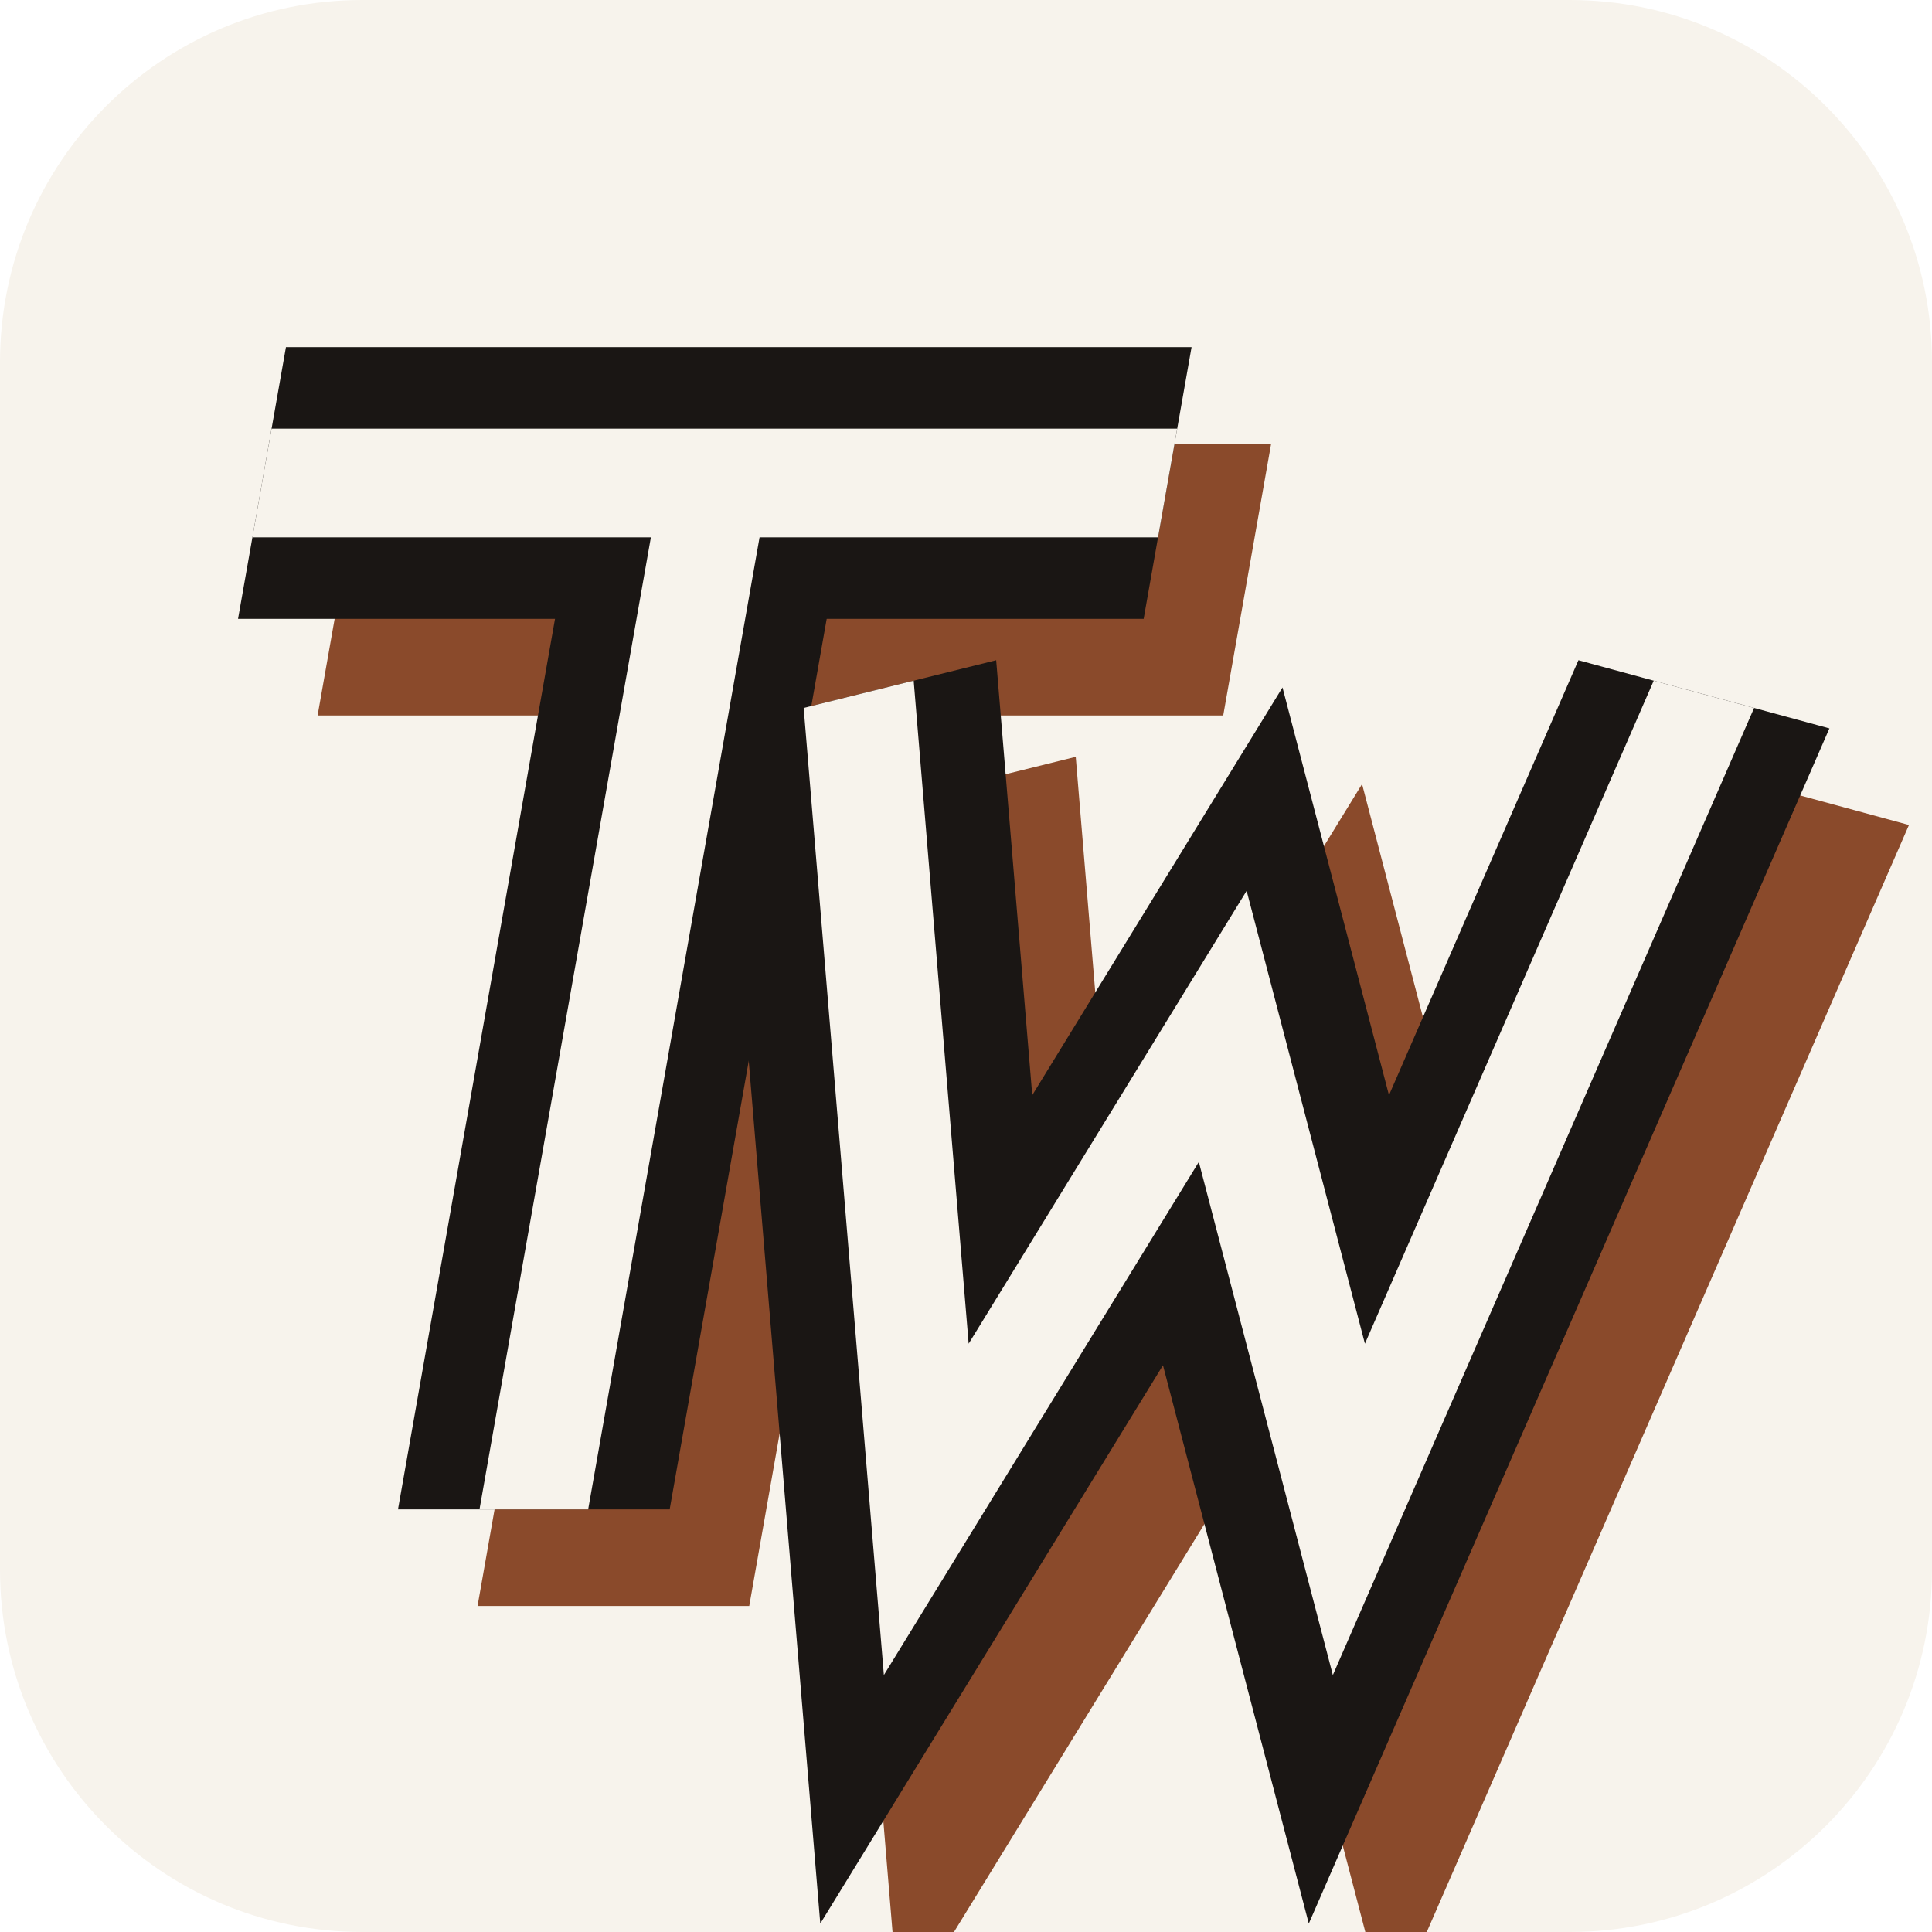
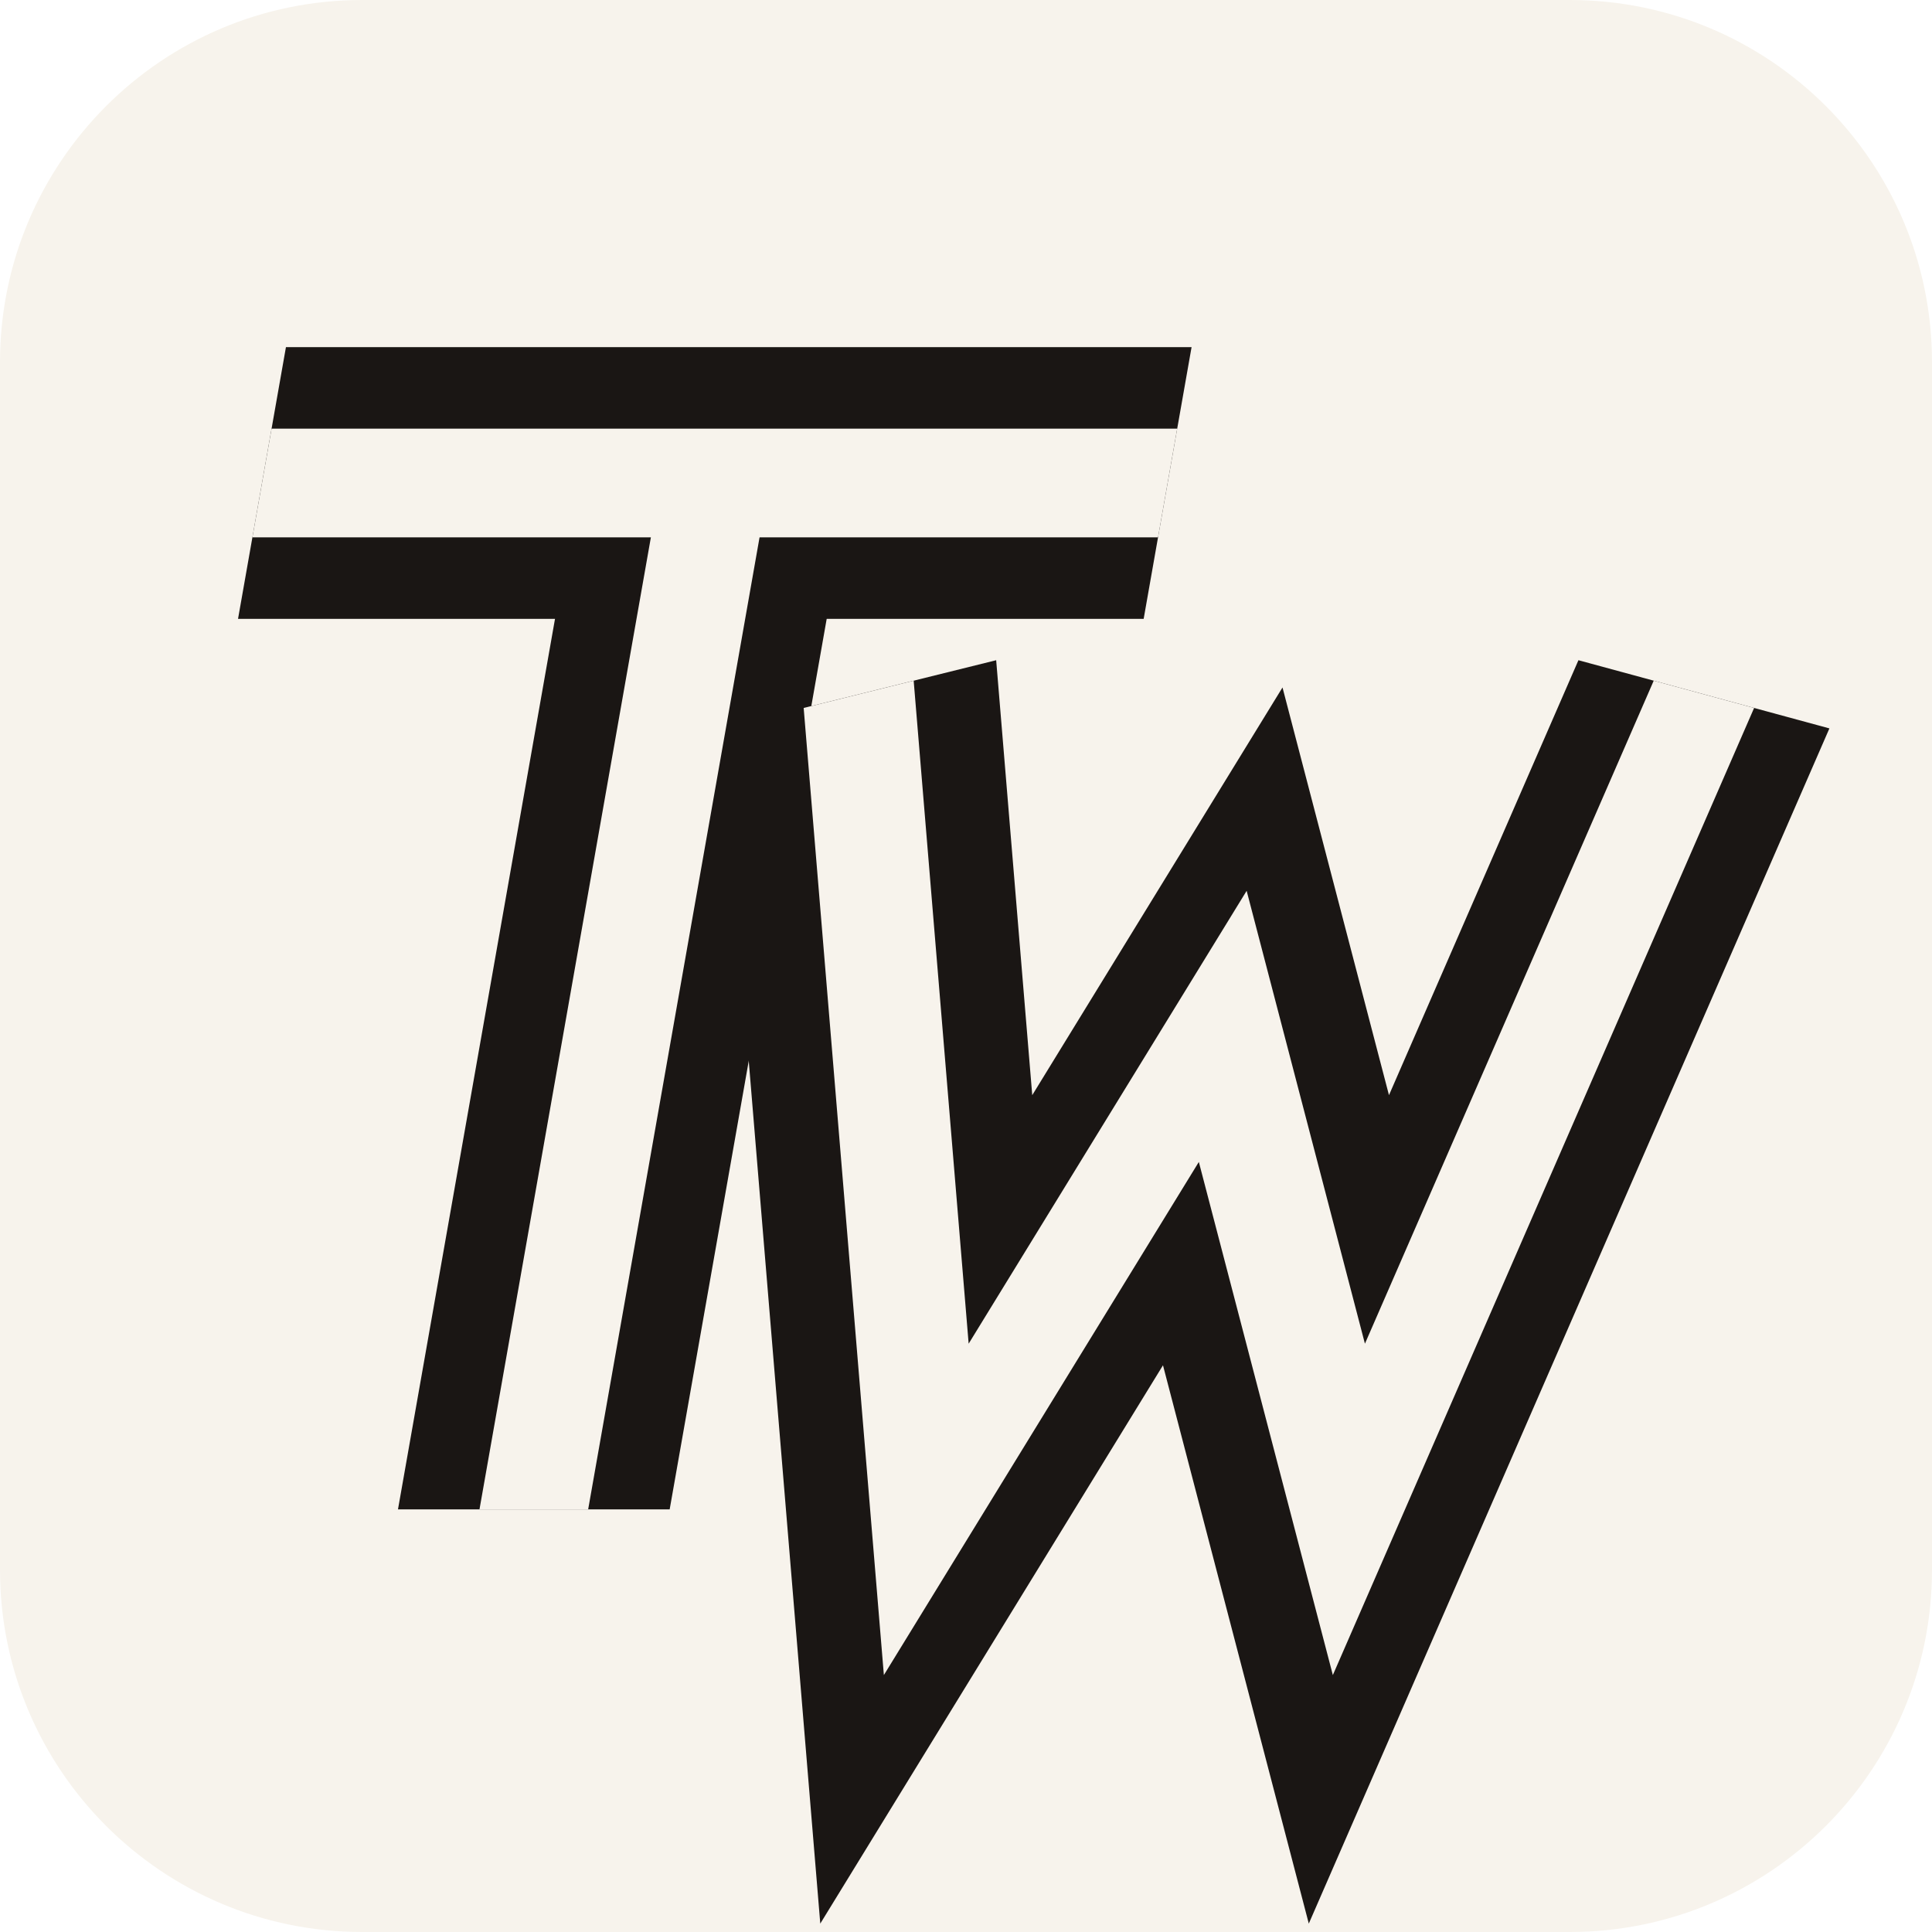
<svg xmlns="http://www.w3.org/2000/svg" viewBox="0 0 64 64">
  <rect width="64" height="64" rx="12" fill="#f7f3ec" />
  <g transform="translate(4.5,0) skewX(-10)">
-     <g transform="translate(3.2,3.2)">
-       <path d="M7 16 H37" fill="none" stroke="#8a4a2b" stroke-width="9" stroke-linecap="butt" stroke-linejoin="miter" stroke-miterlimit="6" />
-       <path d="M22 16 V50" fill="none" stroke="#8a4a2b" stroke-width="9" stroke-linecap="butt" stroke-linejoin="miter" stroke-miterlimit="6" />
-       <path d="M28 23 L35 50 L42 34 L49 50 L56 23" fill="none" stroke="#8a4a2b" stroke-width="9" stroke-linecap="butt" stroke-linejoin="miter" stroke-miterlimit="6" />
-     </g>
    <path d="M7 16 H37" fill="none" stroke="#1a1614" stroke-width="9" stroke-linecap="butt" stroke-linejoin="miter" stroke-miterlimit="6" />
    <path d="M22 16 V50" fill="none" stroke="#1a1614" stroke-width="9" stroke-linecap="butt" stroke-linejoin="miter" stroke-miterlimit="6" />
    <path d="M28 23 L35 50 L42 34 L49 50 L56 23" fill="none" stroke="#1a1614" stroke-width="9" stroke-linecap="butt" stroke-linejoin="miter" stroke-miterlimit="6" />
    <path d="M7 16 H37" fill="none" stroke="#f7f3ec" stroke-width="3.6" stroke-linecap="butt" stroke-linejoin="miter" stroke-miterlimit="6" />
    <path d="M22 16 V50" fill="none" stroke="#f7f3ec" stroke-width="3.6" stroke-linecap="butt" stroke-linejoin="miter" stroke-miterlimit="6" />
    <path d="M28 23 L35 50 L42 34 L49 50 L56 23" fill="none" stroke="#f7f3ec" stroke-width="3.6" stroke-linecap="butt" stroke-linejoin="miter" stroke-miterlimit="6" />
  </g>
</svg>
